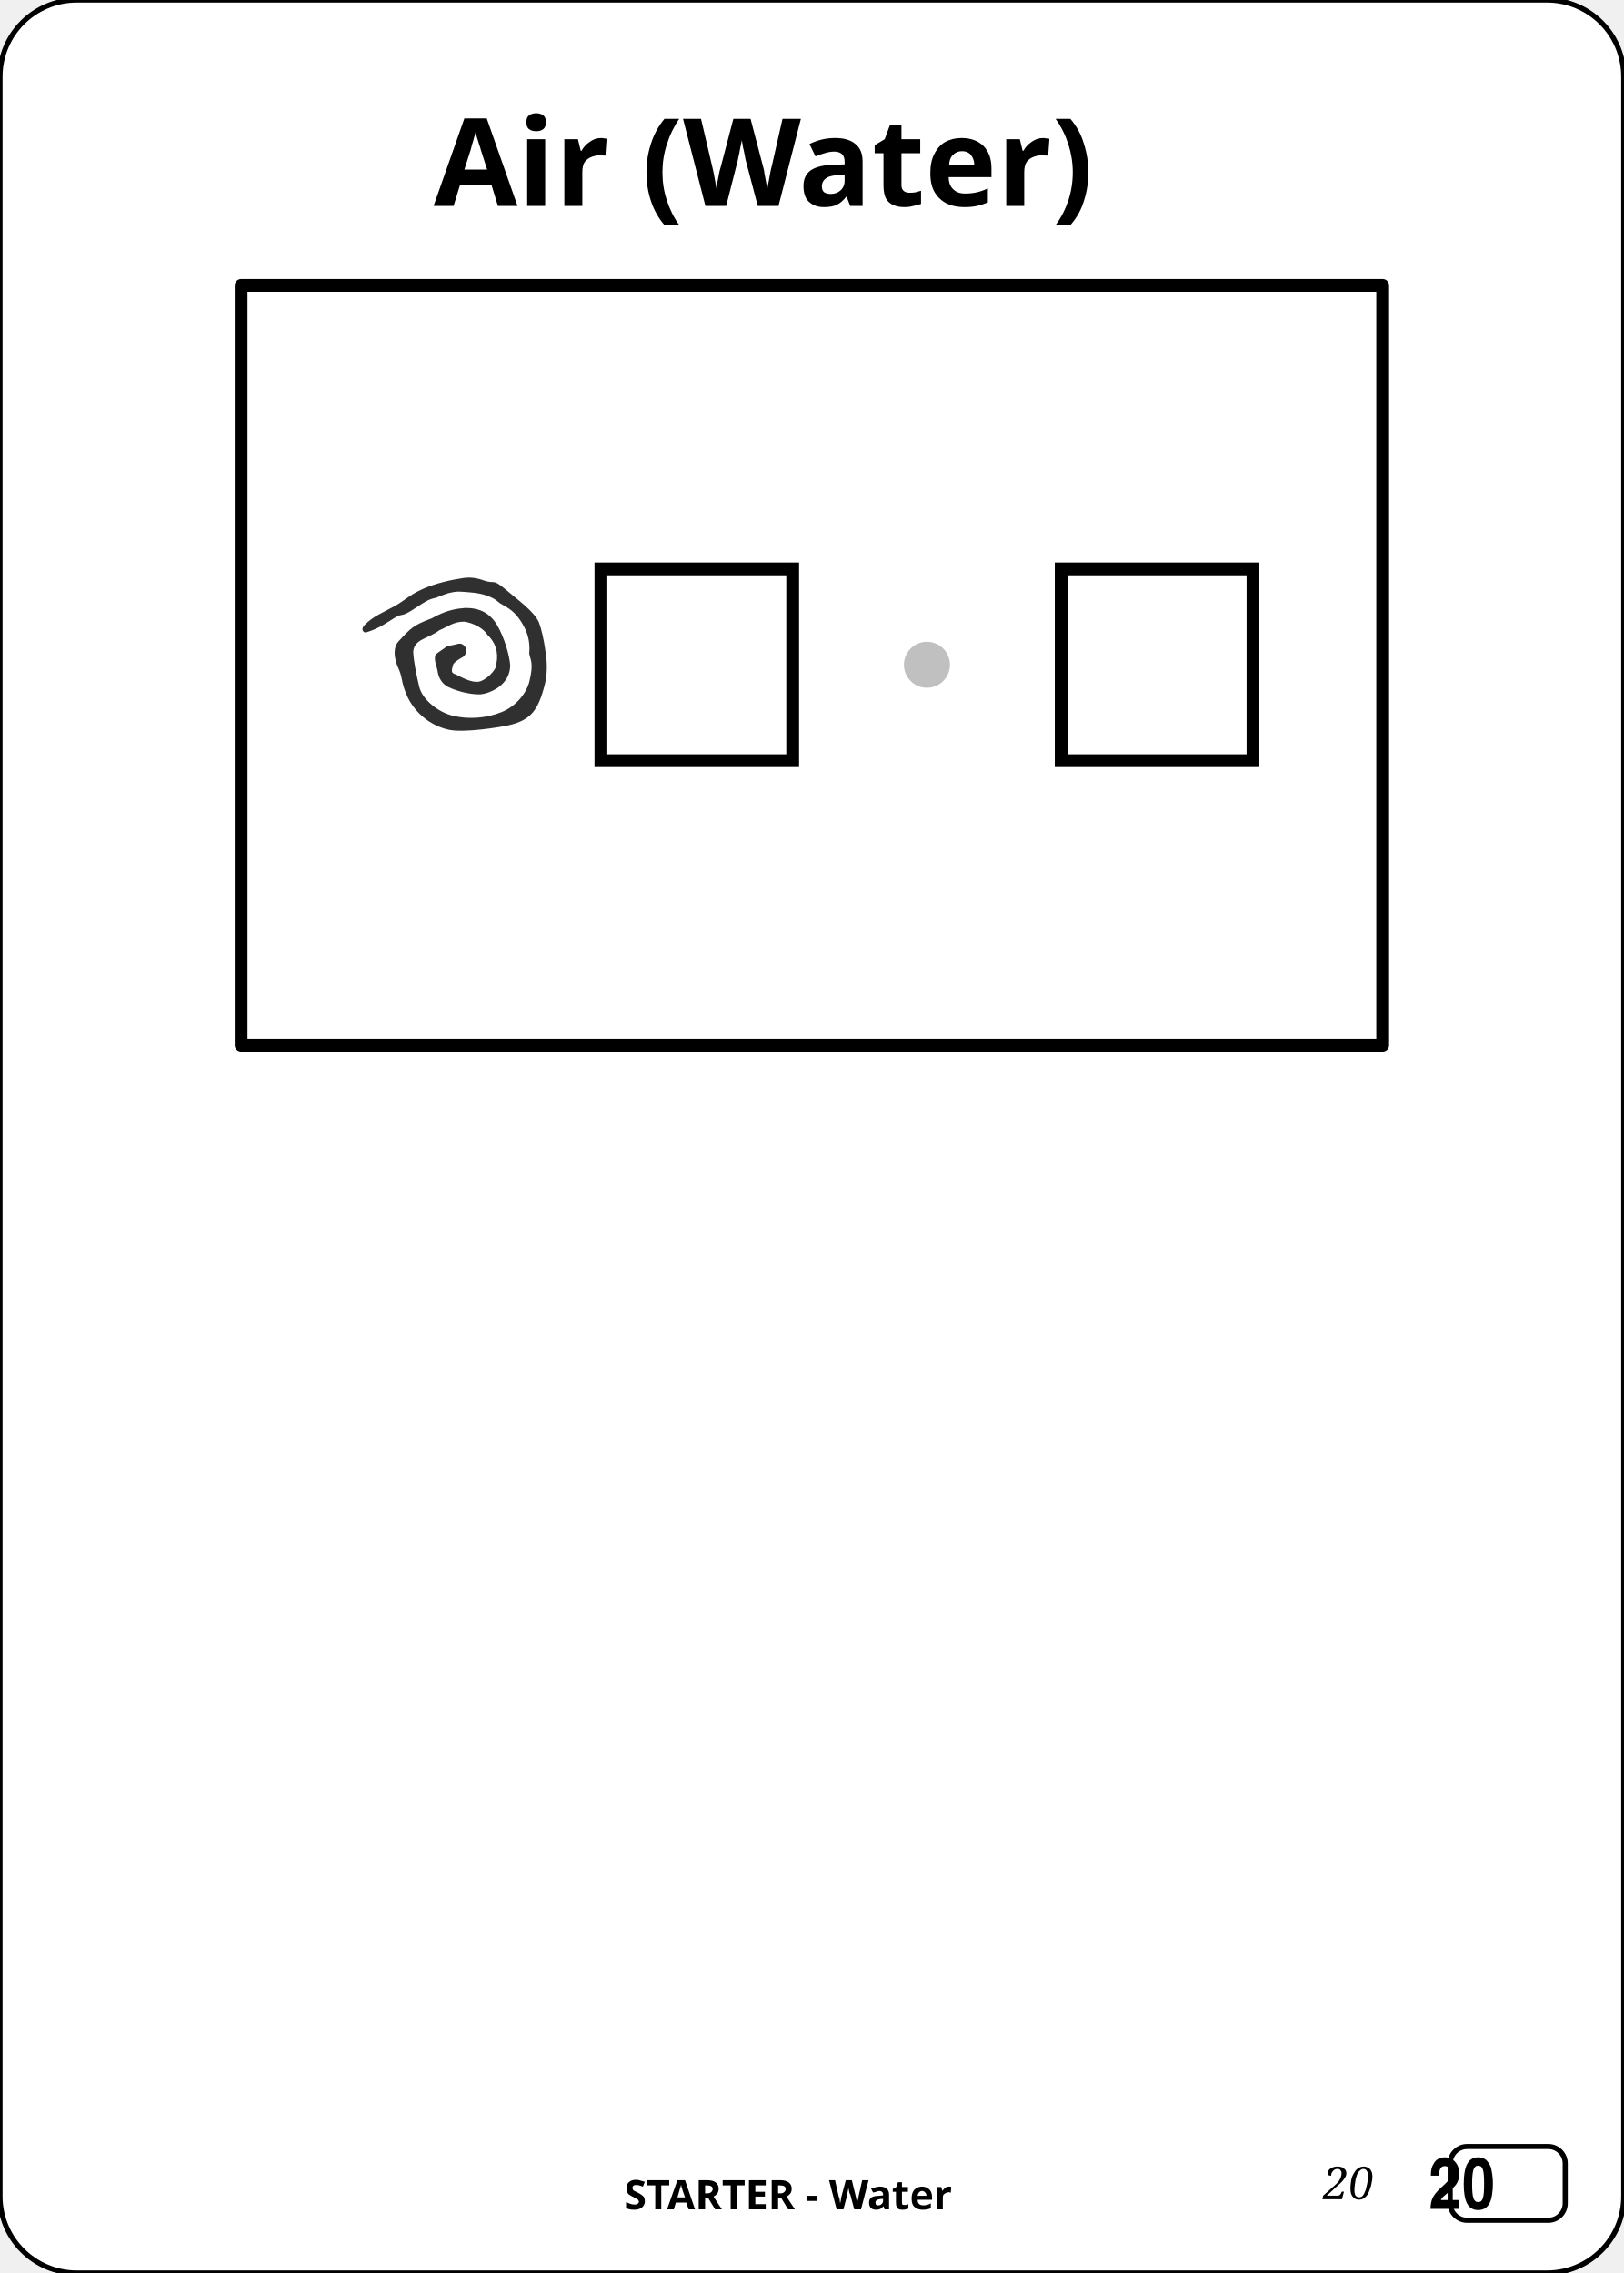
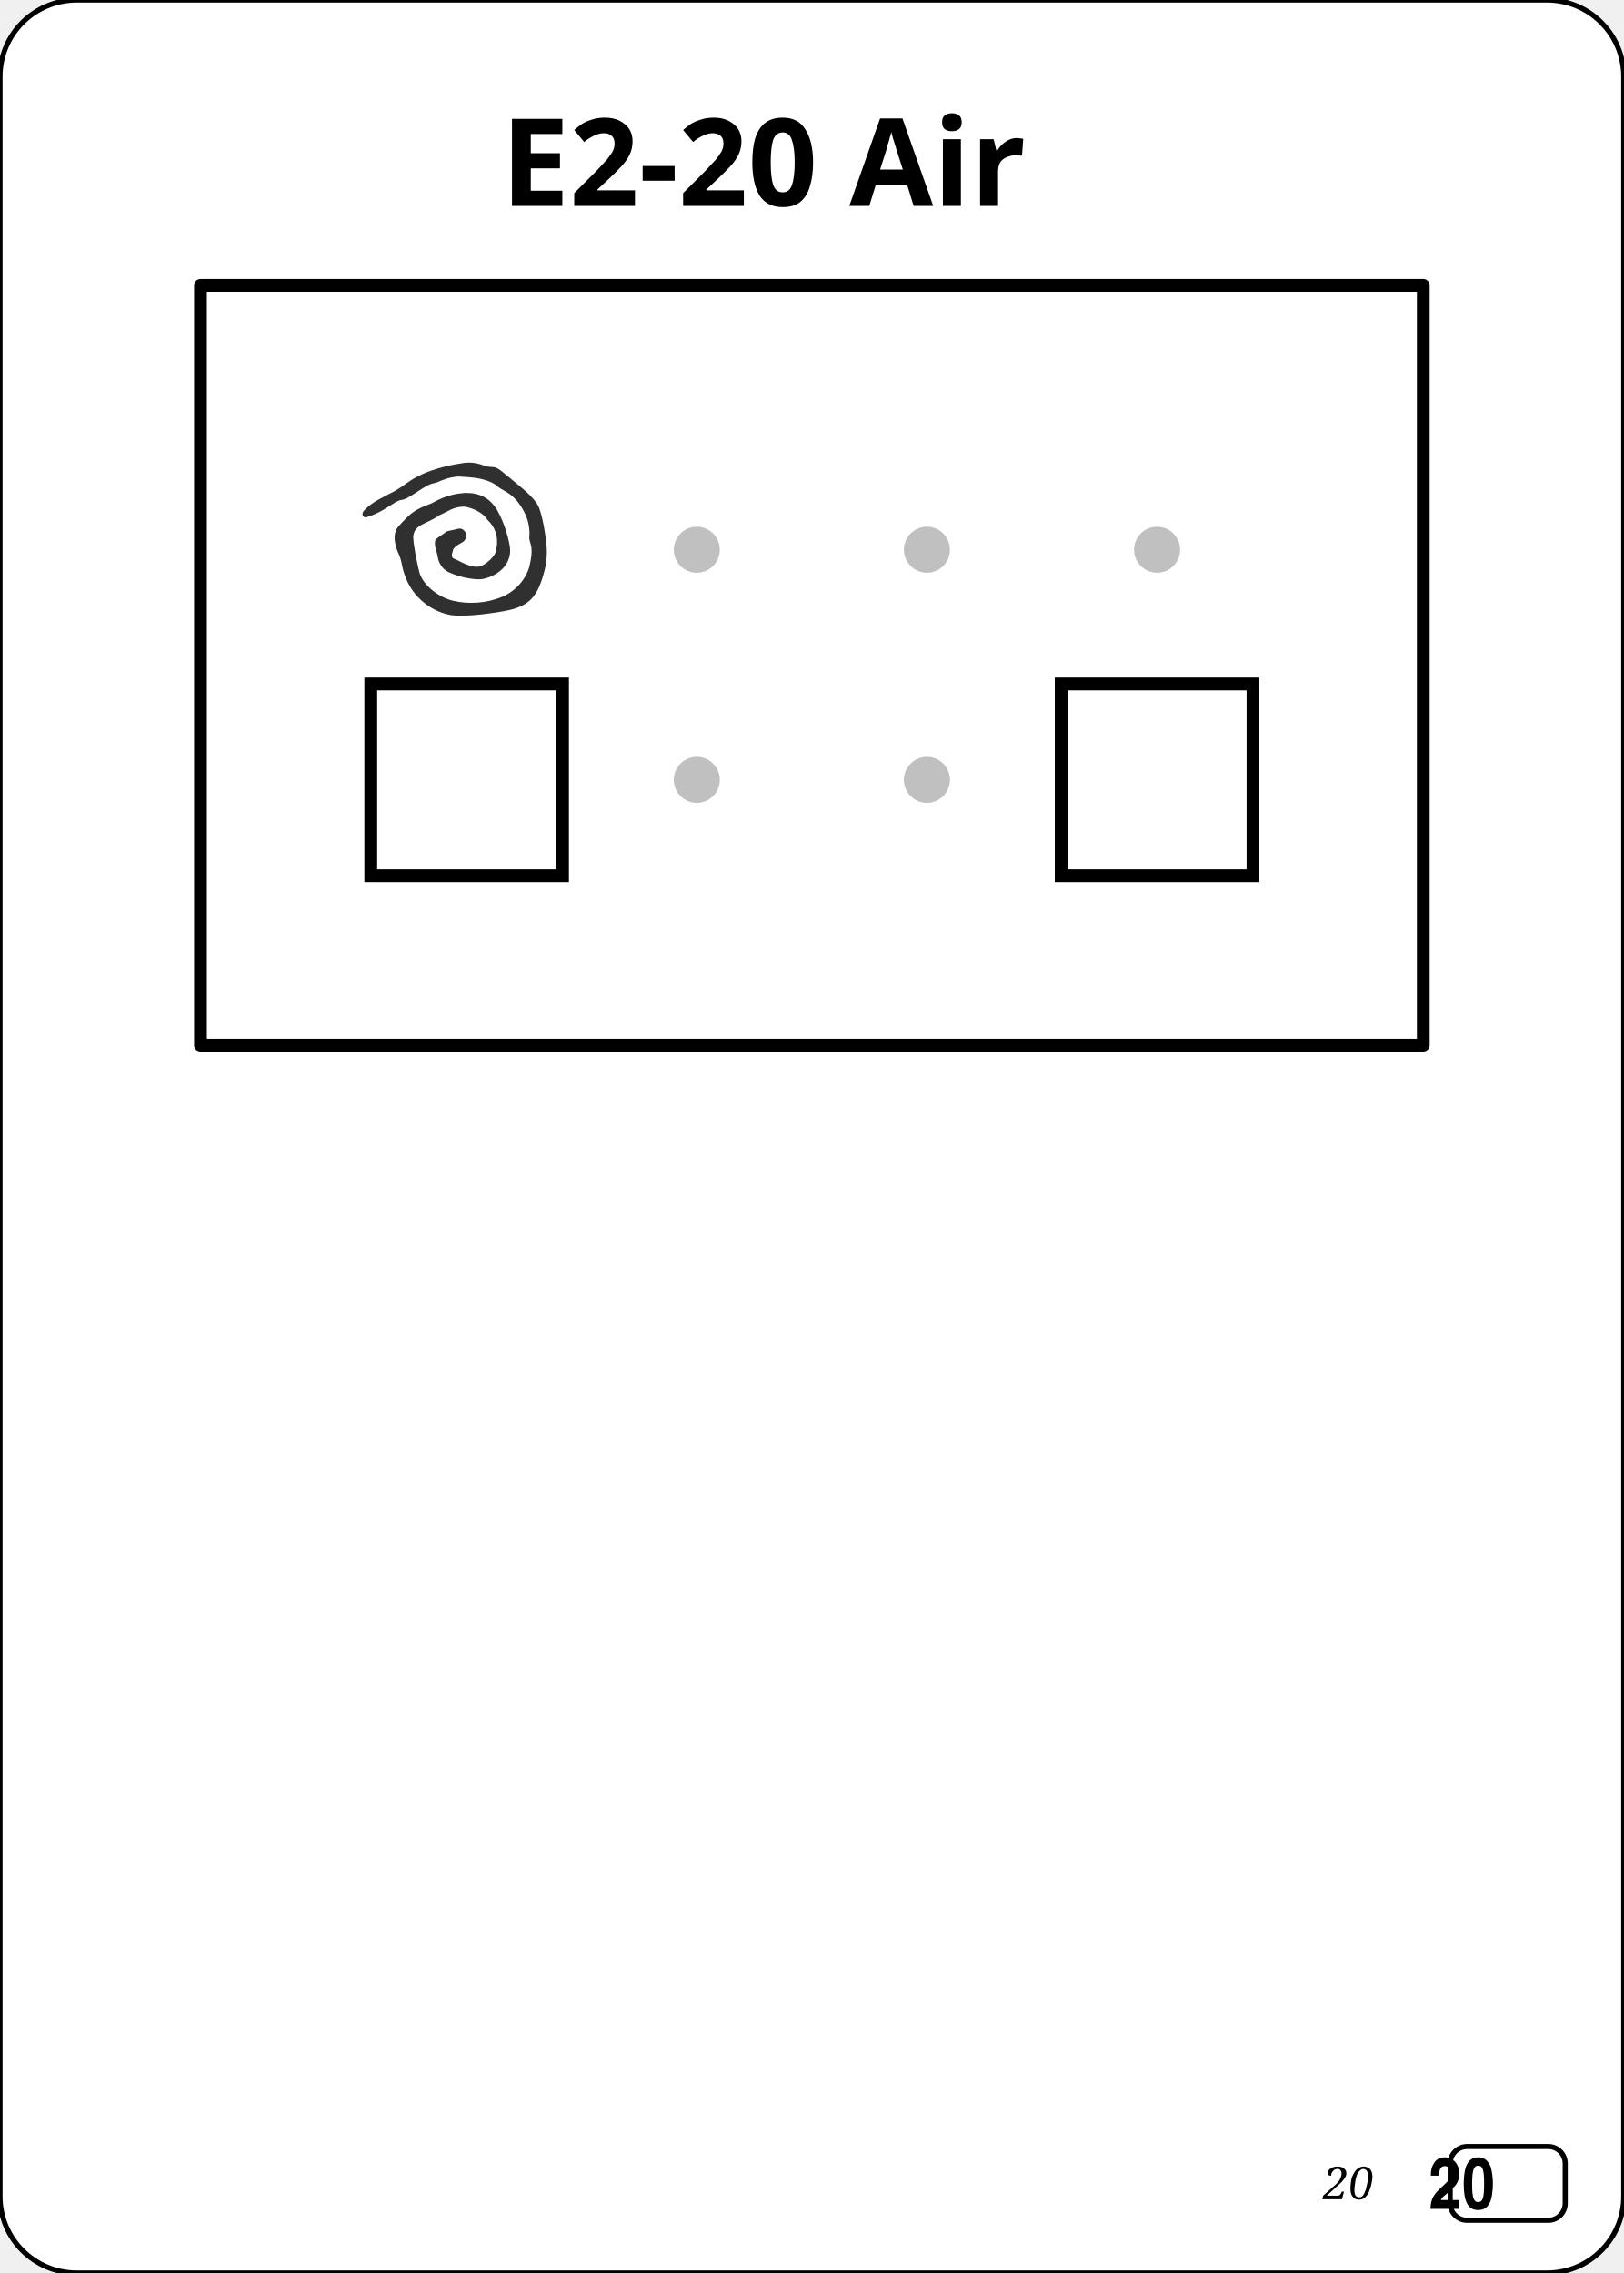
<svg xmlns="http://www.w3.org/2000/svg" xmlns:xlink="http://www.w3.org/1999/xlink" version="1.1" id="svg_root" width="63.5mm" height="88.9mm" viewBox="0 0 63.5 88.9">
  <defs />
  <g id="card00">
-     <rect id="rect1160" x="0" y="0" width="63.5" height="88.9" rx="3" ry="3" style="fill:#ffffff;stroke:none;stroke-width:0" />
+     <rect id="rect1133" x="0" y="0" width="63.5" height="88.9" rx="3" ry="3" style="fill:#ffffff;stroke:none;stroke-width:0" />
    <g id="masters" style="display:none">
      <path style="color:#000000;font-style:normal;font-variant:normal;font-weight:normal;font-stretch:normal;font-size:medium;line-height:normal;font-family:sans-serif;text-indent:0;text-align:start;text-decoration:none;text-decoration-line:none;text-decoration-style:solid;text-decoration-color:#000000;letter-spacing:normal;word-spacing:normal;text-transform:none;writing-mode:lr-tb;direction:ltr;baseline-shift:baseline;text-anchor:start;white-space:normal;clip-rule:nonzero;display:inline;overflow:visible;visibility:visible;opacity:1;isolation:auto;mix-blend-mode:normal;color-interpolation:sRGB;color-interpolation-filters:linearRGB;solid-color:#000000;solid-opacity:1;fill:#303030;fill-opacity:1;fill-rule:evenodd;stroke:none;stroke-width:0.584;stroke-linecap:round;stroke-linejoin:miter;stroke-miterlimit:4;stroke-dasharray:none;stroke-dashoffset:0;stroke-opacity:1;filter:url(#filter9446);color-rendering:auto;image-rendering:auto;shape-rendering:auto;text-rendering:auto;enable-background:accumulate" d="M 4.402,0.447 C 4.111,0.343 3.871,0.322 3.613,0.359 3.161,0.425 2.532,0.561 2.029,0.788 1.486,1.033 1.36,1.219 0.914,1.466 0.499,1.696 0.079,1.855 -0.251,2.205 c -0.165,0.174 -0.02,0.308 0.079,0.277 C 0.371,2.31 0.629,2.096 0.959,1.898 1.262,1.716 1.16,1.918 1.712,1.553 2.196,1.233 2.291,1.181 2.544,1.132 2.684,1.073 2.829,1.013 3.001,0.959 3.403,0.856 3.455,0.885 3.956,0.925 4.367,0.957 4.791,1.108 4.974,1.281 5.181,1.476 5.617,1.509 6.016,2.304 6.18,2.631 6.23,2.968 6.197,3.302 6.233,3.56 6.39,3.657 6.195,4.437 6.051,4.925 5.647,5.383 5.128,5.596 4.521,5.846 3.822,5.889 3.22,5.746 2.641,5.609 2.012,5.118 1.891,4.595 1.773,4.084 1.681,3.64 1.659,3.235 1.706,2.734 2.227,2.744 2.685,2.398 2.999,2.272 3.222,2.063 3.653,2.063 4.022,2.114 4.417,2.334 4.56,2.575 4.867,2.866 5.007,3.242 4.911,3.721 4.926,3.962 4.487,4.365 4.234,4.409 3.917,4.464 3.52,4.218 3.323,4.126 3.136,4.073 3.148,4 3.226,3.728 3.319,3.595 3.496,3.512 3.603,3.446 3.732,3.365 3.742,3.202 3.706,3.071 3.627,2.961 3.55,2.885 3.36,2.943 3.23,2.983 2.99,3.007 2.934,3.059 2.843,3.141 2.594,3.275 2.525,3.37 2.46,3.59 2.593,3.832 2.617,4.021 2.649,4.245 2.779,4.503 3.053,4.631 3.466,4.823 3.978,4.92 4.296,4.905 4.684,4.864 5.446,4.541 5.453,3.775 5.433,3.414 5.228,2.69 4.95,2.214 4.667,1.73 4.267,1.524 3.699,1.527 3.41,1.552 2.991,1.586 2.382,1.934 1.679,2.197 1.57,2.307 1.085,2.835 0.769,3.179 1.045,3.807 1.045,3.807 1.268,4.278 1.16,4.334 1.382,4.882 1.671,5.598 2.317,6.133 3.06,6.292 3.661,6.42 5.078,6.187 5.385,6.117 6.257,5.918 6.545,5.537 6.8,4.543 6.969,3.882 6.84,3.31 6.81,3.081 6.772,2.791 6.664,2.31 6.578,2.095 6.381,1.649 5.742,1.208 5.227,0.767 4.747,0.367 4.855,0.609 4.402,0.447 Z" id="element-air" />
      <path id="element-earth" style="color:#000000;font-style:normal;font-variant:normal;font-weight:normal;font-stretch:normal;font-size:medium;line-height:normal;font-family:sans-serif;text-indent:0;text-align:start;text-decoration:none;text-decoration-line:none;text-decoration-style:solid;text-decoration-color:#000000;letter-spacing:normal;word-spacing:normal;text-transform:none;writing-mode:lr-tb;direction:ltr;baseline-shift:baseline;text-anchor:start;white-space:normal;clip-rule:nonzero;display:inline;overflow:visible;visibility:visible;opacity:1;isolation:auto;mix-blend-mode:normal;color-interpolation:sRGB;color-interpolation-filters:linearRGB;solid-color:#000000;solid-opacity:1;fill:#004c00;fill-opacity:1;fill-rule:nonzero;stroke:none;stroke-width:0.584;stroke-linecap:round;stroke-linejoin:round;stroke-miterlimit:4;stroke-dasharray:none;stroke-dashoffset:0;stroke-opacity:1;color-rendering:auto;image-rendering:auto;shape-rendering:auto;text-rendering:auto;enable-background:accumulate" d="m 4.427,0.693 c -0.068,0.003 -0.132,0.027 -0.183,0.069 C 3.918,1.026 3.661,1.451 3.393,1.854 3.127,2.256 2.62,2.918 2.549,3.018 1.833,3.768 1.553,4.485 0.701,5.328 0.438,5.613 0.982,5.645 1.246,5.36 2.091,4.446 2.306,4.142 2.965,3.461 2.975,3.45 3.316,3.09 3.454,2.903 3.576,2.732 3.607,2.539 3.864,2.151 4.039,1.888 4.242,1.564 4.403,1.484 4.611,1.699 4.936,1.99 5.227,2.6 5.472,2.925 5.908,3.411 5.98,3.512 6.203,3.833 6.694,4.418 6.74,4.502 6.922,4.838 7,4.355 6.876,3.952 6.78,3.775 6.711,3.527 6.486,3.204 6.262,2.882 5.978,2.633 5.92,2.535 L 5.687,2.168 C 5.486,1.719 5.143,1.551 4.704,0.834 4.647,0.742 4.54,0.688 4.427,0.693 Z M 1.631,1.538 C 1.532,1.54 1.066,1.95 1.011,2.027 0.701,2.463 0.497,2.709 0.155,3.187 -0.069,3.501 0.347,3.572 0.571,3.259 0.832,2.894 1.435,2.252 1.626,2.189 c 0,0 0.628,0.453 0.836,0.565 C 2.813,2.944 3.217,2.746 2.864,2.56 2.911,2.585 2.559,2.323 2.418,2.151 2.219,1.919 1.873,1.623 1.631,1.538 Z m 3.59,2.352 c -0.229,0.011 -0.233,0.112 -0.113,0.295 0,0 0.457,0.774 0.616,1.258 C 5.926,5.776 6.564,5.718 6.358,5.289 6.113,4.778 5.498,4.03 5.498,4.03 5.441,3.938 5.334,3.884 5.22,3.889 Z M 4.465,4.06 C 4.299,4.062 4.165,4.217 4.168,4.373 L 4.081,5.802 C 4.075,6.183 4.663,5.887 4.657,5.506 4.617,5.197 4.739,4.539 4.465,4.06 Z M 3.438,3.87 C 3.2,4.021 2.914,4.532 2.733,5.085 2.593,5.438 3.16,5.634 3.3,5.281 3.372,4.824 3.621,4.24 3.621,4.24 3.696,4.06 3.645,3.877 3.438,3.87 Z" />
      <path style="color:#000000;font-style:normal;font-variant:normal;font-weight:normal;font-stretch:normal;font-size:medium;line-height:normal;font-family:sans-serif;text-indent:0;text-align:start;text-decoration:none;text-decoration-line:none;text-decoration-style:solid;text-decoration-color:#000000;letter-spacing:normal;word-spacing:normal;text-transform:none;writing-mode:lr-tb;direction:ltr;baseline-shift:baseline;text-anchor:start;white-space:normal;clip-rule:nonzero;display:inline;overflow:visible;visibility:visible;opacity:1;isolation:auto;mix-blend-mode:normal;color-interpolation:sRGB;color-interpolation-filters:linearRGB;solid-color:#000000;solid-opacity:1;fill:#860000;fill-opacity:0.975;fill-rule:evenodd;stroke:none;stroke-width:0.584;stroke-linecap:round;stroke-linejoin:miter;stroke-miterlimit:4;stroke-dasharray:none;stroke-dashoffset:0;stroke-opacity:1;filter:url(#filter9446);color-rendering:auto;image-rendering:auto;shape-rendering:auto;text-rendering:auto;enable-background:accumulate" d="m 2.571,-0.179 c -0.086,0.087 0.01,0.269 0.01,0.269 0,0 0.074,0.298 0.102,0.57 0.028,0.273 -0.005,0.5 -0.023,0.661 -0.029,0.259 -0.262,0.749 -0.441,1.021 -0.179,0.273 -0.295,0.549 -0.309,0.887 -0.003,0.069 0.023,0.202 0.034,0.268 -0.202,0.221 -0.421,0.33 -0.628,0.388 -0.278,0.078 -0.712,0.29 -1.087,0.635 -0.299,0.276 -0.418,0.531 -0.518,0.886 -0.1,0.355 -0.163,0.647 -0.126,0.907 0,0 0.004,0.305 0.105,0.393 0.137,0.027 0.343,-0.12 0.343,-0.12 0.426,-0.302 0.817,-0.587 1.151,-0.688 0.364,-0.111 0.748,-0.075 0.998,3.781e-4 0.327,0.099 0.682,0.055 1.025,-0.02 0.236,-0.051 0.395,-0.169 0.568,-0.319 0.232,0.177 0.373,0.211 0.538,0.336 0.203,0.154 0.438,0.297 0.798,0.391 0.377,0.098 0.808,0.106 1.208,0.054 0.4,-0.052 0.766,-0.15 1.026,-0.373 0,0 0.223,-0.155 0.202,-0.243 -0.05,-0.08 -0.272,-0.166 -0.272,-0.166 0,0 -0.246,-0.095 -0.523,-0.247 C 6.476,5.16 6.262,4.893 6.077,4.729 5.857,4.535 5.799,4.275 5.703,4.011 5.607,3.748 5.488,3.411 5.119,3.171 4.942,3.055 4.77,2.957 4.585,2.89 4.541,2.702 4.544,2.526 4.567,2.333 4.64,1.98 4.529,1.506 4.396,1.167 4.257,0.808 3.968,0.623 3.781,0.427 3.581,0.219 3.302,-0.008 3.019,-0.113 c 0,0 -0.175,-0.073 -0.448,-0.066 z m 0.601,0.735 c 0.067,0.052 0.27,0.181 0.371,0.281 0.236,0.234 0.434,0.568 0.476,0.817 0.04,0.242 -0.007,0.456 -0.035,0.683 -0.018,0.146 0.002,0.308 0.062,0.462 -0.048,0.003 -0.167,0.006 -0.217,0.014 -0.165,0.022 -0.339,0.067 -0.526,0.133 -0.388,0.127 -0.089,0.205 0.304,0.167 0.306,-0.016 0.594,0.137 0.783,0.221 0.155,0.069 0.407,0.242 0.484,0.368 0.149,0.245 0.348,0.544 0.377,0.678 0.052,0.242 0.148,0.475 0.423,0.797 0.248,0.291 0.565,0.389 0.869,0.558 C 6.517,5.818 6.271,5.886 6.194,5.897 5.866,5.94 5.513,5.868 5.273,5.744 5.012,5.61 4.836,5.61 4.616,5.471 4.472,5.38 4.276,5.316 4.175,5.126 4.308,4.835 4.452,4.57 4.505,4.286 4.589,3.906 4.193,4.28 4.022,4.57 3.841,4.954 3.547,5.248 3.105,5.395 2.819,5.49 2.574,5.401 2.308,5.347 2.042,5.294 1.671,5.234 1.189,5.381 0.858,5.482 0.423,5.598 0.109,5.945 0.074,5.765 0.166,5.582 0.195,5.495 0.29,5.208 0.564,4.918 0.745,4.751 1.021,4.497 1.365,4.421 1.651,4.341 1.862,4.282 1.952,4.287 2.172,4.105 2.333,4.365 2.56,4.579 2.83,4.752 3.162,4.966 3.084,4.606 2.765,4.259 2.556,4.032 2.481,3.834 2.451,3.341 2.436,3.089 2.561,2.814 2.733,2.553 2.955,2.245 3.143,1.974 3.19,1.551 3.218,1.217 3.244,0.786 3.172,0.556 Z" id="element-fire" />
      <path id="element-water" style="color:#000000;font-style:normal;font-variant:normal;font-weight:normal;font-stretch:normal;font-size:medium;line-height:normal;font-family:sans-serif;text-indent:0;text-align:start;text-decoration:none;text-decoration-line:none;text-decoration-style:solid;text-decoration-color:#000000;letter-spacing:normal;word-spacing:normal;text-transform:none;writing-mode:lr-tb;direction:ltr;baseline-shift:baseline;text-anchor:start;white-space:normal;clip-rule:nonzero;display:inline;overflow:visible;visibility:visible;opacity:1;isolation:auto;mix-blend-mode:normal;color-interpolation:sRGB;color-interpolation-filters:linearRGB;solid-color:#000000;solid-opacity:1;fill:#00007e;fill-opacity:1;fill-rule:evenodd;stroke:none;stroke-width:0.584;stroke-linecap:round;stroke-linejoin:miter;stroke-miterlimit:4;stroke-dasharray:none;stroke-dashoffset:0;stroke-opacity:1;color-rendering:auto;image-rendering:auto;shape-rendering:auto;text-rendering:auto;enable-background:accumulate" d="M 7.007,4.184 C 6.697,4.216 6.261,4.529 5.944,4.546 5.354,4.626 4.606,4.434 4.015,4.417 3.015,4.392 2.458,4.839 1.531,5.142 1.296,5.258 1.538,5.416 1.8,5.451 2.015,5.469 2.359,5.338 2.563,5.292 3.117,5.108 3.607,4.962 4.199,5.038 4.981,5.175 5.485,5.242 6.252,5.121 6.502,5.049 6.742,4.801 6.968,4.684 7.171,4.518 7.277,4.176 7.007,4.184 Z M 6.506,2.801 C 6.086,2.791 6.034,3.038 5.447,3.047 4.73,3.103 4.254,2.925 3.541,2.886 2.598,2.801 1.565,3.334 0.705,3.565 0.478,3.694 0.722,3.97 0.986,3.992 1.222,3.991 1.299,4.044 1.528,4.002 2.239,3.789 2.695,3.252 3.431,3.338 4.173,3.406 5.174,3.724 5.917,3.572 6.153,3.478 6.366,3.341 6.534,3.168 6.654,2.987 6.734,2.795 6.506,2.801 Z M 5.427,1.22 C 5.224,1.251 5.001,1.409 4.805,1.466 4.201,1.707 3.589,1.676 2.95,1.534 2.665,1.486 2.234,1.384 1.951,1.334 1.165,1.27 0.54,1.658 -0.063,2.088 -0.256,2.258 -0.066,2.453 0.197,2.422 0.502,2.338 0.878,2.295 1.178,2.121 1.557,1.946 2.114,1.859 2.526,2.017 3.227,2.213 3.866,2.292 4.587,2.118 5.009,2.028 5.277,1.855 5.614,1.595 5.782,1.418 5.68,1.201 5.427,1.22 Z" />
      <g id="a-master" style="display:inline">
        <path style="display:inline;fill:#08e0b8;fill-opacity:1;fill-rule:evenodd;stroke-width:0.265" id="path32-4" d="m -292.057,84.746 -16.205,9.356 -16.205,-9.356 0,-18.712 16.205,-9.356 16.205,9.356 z" transform="matrix(0,0.3175,-0.3175,0,55.68632,158.6405)" />
        <path id="path12743x" style="fill:#d1fdf5;fill-opacity:1;stroke:none;stroke-width:1.578;stroke-linecap:round;stroke-linejoin:round;stroke-dasharray:none;stroke-dashoffset:0;stroke-opacity:0.791" d="m 28.474,57.348 -0.113,1.067 0.694,-0.114 1.561,0.035 -1.893,4.856 -0.405,0.518 1.52,0.137 0.112,-0.438 0.477,-0.953 2.523,-0.031 0.441,0.838 -0.069,0.508 1.852,-0.067 -0.292,-0.455 -1.887,-4.908 1.353,0.069 0.607,0.237 0.322,-1.393 -0.659,0.15 -5.519,-0.032 z m 3.315,1.576 0.89,2.337 -1.835,0.015 z" />
      </g>
      <g id="c-master" style="display:inline">
        <circle style="fill:#c9bb04;fill-opacity:1;stroke:none;stroke-width:0.3;stroke-dasharray:0.3, 0.3" id="path33" cx="31.75" cy="60.768" r="5.473" />
        <path id="path12967x" style="fill:#fef9b7;fill-opacity:1;stroke:none;stroke-width:1.555;stroke-linecap:round;stroke-linejoin:round;stroke-dasharray:none;stroke-dashoffset:0;stroke-opacity:0.791" d="m 32.627,57.05 c -0.384,-0.036 -1.079,-0.036 -1.391,0.087 -0.28,0.111 -1.134,0.528 -1.377,0.713 -0.28,0.213 -0.791,0.808 -0.892,1.006 -0.243,0.477 -0.53,1.486 -0.56,1.898 -0.039,0.536 0.356,1.77 0.581,1.96 0.312,0.264 1.397,0.969 1.742,1.016 0.452,0.062 2.049,0.121 2.793,-0.133 0.259,-0.089 1.088,-1.065 1.088,-1.065 0,0 -1.702,0.336 -2.255,0.295 -0.37,-0.028 -1.189,-0.205 -1.409,-0.3 -0.384,-0.166 -0.885,-0.802 -0.932,-1.257 -0.049,-0.48 -0.122,-1.401 0.053,-1.691 0.227,-0.376 0.806,-1.196 1.291,-1.377 0.275,-0.103 1.207,-0.473 2.067,-0.624 0.433,-0.076 0.789,-0.38 0.789,-0.38 z m 0.54,1.569 -1.65,2.492 3.222,0.178 z m -0.075,1.355 0.445,0.601 -0.835,-0.037 z" />
      </g>
      <g id="e-master" style="display:inline">
        <ellipse style="fill:#14c604;fill-opacity:1;stroke:none;stroke-width:0.3;stroke-dasharray:0.3, 0.3" id="path43" cx="31.75" cy="60.768" rx="4.534" ry="5.632" />
        <path style="fill:#c9fec5;fill-opacity:1;stroke:none;stroke-width:1.695;stroke-linecap:round;stroke-linejoin:round;stroke-dasharray:none;stroke-dashoffset:0;stroke-opacity:0.791" d="m 30.224,57.492 3.729,-0.037 0.486,1.553 -0.807,-0.364 -1.841,-0.056 0.098,1.418 1.416,-0.018 0.517,-0.182 0.397,1.63 -0.725,-0.172 -1.694,-0.033 0.046,1.629 1.734,-0.036 0.971,-0.341 -0.598,1.405 -3.579,0.097 0.268,-0.51 -0.167,-2.259 -1.297,0.085 -0.61,0.184 0.224,-1.553 0.573,0.214 1.145,-0.1 -0.017,-1.978 z" id="path12741x" />
      </g>
      <g id="f-master" style="display:inline">
        <use x="0" y="0" xlink:href="#g41" id="use41" transform="matrix(1.2,0,0,1.2,102.0932,-15.02783)" style="display:inline" />
        <path id="path12748x" style="fill:#fed4c9;fill-opacity:1;stroke:none;stroke-width:1.499;stroke-linecap:round;stroke-linejoin:round;stroke-dasharray:none;stroke-dashoffset:0;stroke-opacity:0.791" d="m 34,57.495 -3.7,0.033 0.323,0.369 0.126,1.777 -1.019,0.096 -0.449,-0.191 -0.203,1.219 0.63,-0.231 1.143,-0.072 0.063,1.079 c 0,0 -0.289,0.046 -0.586,0.338 -0.23,0.227 -0.408,0.45 -0.473,0.694 -0.095,0.356 -0.03,0.651 0.062,0.853 0.152,0.334 0.229,0.488 0.396,0.607 0.229,0.164 0.507,0.375 0.923,0.398 0.255,0.014 0.589,0.016 0.942,-0.154 0.243,-0.117 0.451,-0.334 0.602,-0.604 0.132,-0.237 0.133,-0.561 0.13,-0.952 -0.002,-0.328 -0.201,-0.606 -0.445,-0.837 -0.17,-0.161 -0.621,-0.334 -0.621,-0.334 l -0.015,-1.143 1.159,-0.048 0.57,0.145 0.157,-1.225 -0.626,0.274 -1.264,0.058 -0.076,-1.22 1.818,-0.053 0.704,0.341 z m -2.123,5.103 c 0.133,0.176 0.231,0.435 0.05,0.658 -0.172,0.211 -0.394,0.306 -0.64,0.249 -0.237,-0.054 -0.431,-0.109 -0.487,-0.345 -0.054,-0.227 -0.049,-0.383 0.066,-0.587 0.122,-0.215 0.338,-0.208 0.515,-0.213 0.228,-0.007 0.343,0.035 0.496,0.238 z" />
      </g>
      <g id="g-master" style="display:inline">
        <path id="rect33-87" style="display:inline;fill:#04b1ab;fill-opacity:1;stroke:none;stroke-width:0.3;stroke-dasharray:0.3, 0.3" d="m 29.146,55.308 -1.586,1.586 v 7.748 l 1.586,1.586 h 5.208 l 1.586,-1.586 v -7.748 l -1.586,-1.586 z" />
        <path style="fill:#d2fefc;fill-opacity:1;stroke:none;stroke-width:1.555;stroke-linecap:round;stroke-linejoin:round;stroke-dasharray:none;stroke-dashoffset:0;stroke-opacity:0.791" d="m 33.39,58.422 -0.174,-1.285 c 0,0 -1.454,-0.18 -2.118,0.1 -0.577,0.243 -1.11,0.632 -1.517,1.108 -0.435,0.507 -0.628,0.74 -0.73,1.4 -0.074,0.485 -0.13,1.107 0.089,1.545 0.219,0.439 0.485,0.766 0.887,1.048 0.394,0.275 0.999,0.232 1.478,0.254 0.288,0.014 1.005,-0.151 1.005,-0.151 l -0.043,0.653 -1.287,0.102 -0.15,0.89 1.398,-0.087 -0.122,0.839 1.223,-0.009 0.122,-0.893 1.276,-0.083 0.124,-0.838 -1.39,0.066 c 0,0 0.073,-0.825 0.091,-1.247 0.016,-0.376 0.003,-1.238 0.003,-1.238 l 1.039,-0.017 0.097,-0.748 -1.147,0.035 -0.004,-0.609 -0.914,0.047 -0.045,0.522 -0.782,0.075 -0.149,0.783 0.875,-0.047 -0.082,0.89 c 0,0 -0.82,0.108 -1.219,0.088 -0.523,-0.026 -1.162,-0.404 -1.272,-1.138 -0.088,-0.584 0.416,-1.359 0.853,-1.757 0.448,-0.408 1.172,-0.66 1.776,-0.549 0.267,0.049 0.811,0.254 0.811,0.254 z" id="path12894x" />
      </g>
      <g id="w-master" style="display:inline">
        <path id="path42" style="fill:#2000c1;fill-opacity:1;fill-rule:evenodd;stroke-width:0.133" d="m 26.762,55.648 -0.824,1.428 5.096,8.825 h 1.648 l 5.096,-8.825 -0.825,-1.428 z" />
        <path style="fill:#d3cbff;fill-opacity:1;stroke:none;stroke-width:1.585;stroke-linecap:round;stroke-linejoin:round;stroke-dasharray:none;stroke-dashoffset:0;stroke-opacity:0.791" d="m 27.805,57.038 0.354,0.4 3.134,6.028 1.555,-0.019 2.264,-5.759 0.386,-0.655 -1.735,-0.051 0.084,0.493 -1.732,4.453 -0.659,-1.121 1.002,-3.275 0.465,-0.494 -1.906,0.039 0.082,0.43 -0.485,2.201 -1.082,-2.227 0.055,-0.433 z" id="path12957x" />
      </g>
      <g id="y-master" style="display:inline">
        <path style="display:inline;fill:#b500a6;fill-opacity:1;fill-rule:evenodd;stroke-width:0.265" id="path36-4" d="m -148.953,83.866 19.216,13.961 -7.34,22.59 -23.752,0 -7.34,-22.59 z" transform="matrix(-0.2922684,0,0,-0.2922684,-11.78439,90.76079)" />
        <path style="fill:#ffc8fa;fill-opacity:1;stroke:none;stroke-width:1.599;stroke-linecap:round;stroke-linejoin:round;stroke-dasharray:none;stroke-dashoffset:0;stroke-opacity:0.791" d="m 28.446,57.406 1.484,0.016 1.392,1.76 -0.105,-1.283 -0.29,-0.553 1.721,0.053 -0.338,0.605 -0.007,1.218 1.531,-1.11 -0.349,-0.511 1.871,-0.132 -0.624,1.977 -0.318,-0.479 -2.079,1.743 -0.008,2.395 0.216,0.648 -1.554,-0.045 0.234,-0.776 -0.006,-2.12 -2.239,-2.907 z" id="path12896x" />
      </g>
      <g id="sym-master-extra">
        <g id="g41" style="display:inline" transform="translate(15.55363,13.71286)">
          <use x="0" y="0" xlink:href="#rect35-7" id="use38" transform="matrix(-1,0,0,1,-148.346,2.0666667e-7)" />
          <use x="0" y="0" xlink:href="#rect35-7" id="use39" transform="rotate(180,-74.17299,49.44995)" />
          <path id="rect35-7" style="display:inline;fill:#e33505;fill-opacity:1;stroke-width:0.223;stroke-dasharray:0.223, 0.223" d="m -74.173,44.212 v 5.237 h 4.174 c -1.042,-1.895 -2.319,-3.69 -4.174,-5.237 z" />
          <use x="0" y="0" xlink:href="#rect35-7" id="use40" transform="matrix(1,0,0,-1,-3e-8,98.89991)" />
        </g>
      </g>
    </g>
    <rect id="card-border" x="0" y="0" width="63.5" height="88.9" rx="3" ry="3" style="display:inline;fill:none;fill-opacity:1;stroke:#000000;stroke-width:0.2;stroke-miterlimit:4;stroke-dasharray:none;stroke-opacity:1" />
    <text id="spell-title" xml:space="preserve" style="font-style:normal;font-variant:normal;font-weight:bold;font-stretch:normal;font-size:3.175px;line-height:125%;font-family:Lato;-inkscape-font-specification:'Lato Bold';text-align:center;letter-spacing:0px;word-spacing:0px;text-anchor:middle;display:inline;fill:#000000;fill-opacity:1;stroke:none;stroke-width:0.265" x="31.785" y="8.054">
-       <tspan x="31.785" y="8.054" style="font-style:normal;font-variant:normal;font-weight:bold;font-stretch:normal;font-size:4.763px;font-family:CCTreasureTrove;-inkscape-font-specification:'CCTreasureTrove Bold';fill:#000000;fill-opacity:1;stroke-width:0.265" id="tspan64-5">Air (Water)</tspan>
-     </text>
-     <text id="starter-info" xml:space="preserve" style="font-style:normal;font-variant:normal;font-weight:bold;font-stretch:normal;font-size:1.587px;line-height:125%;font-family:Lato;-inkscape-font-specification:'Lato Bold';text-align:center;letter-spacing:0px;word-spacing:0px;text-anchor:middle;display:inline;fill:#000000;fill-opacity:1;stroke:none;stroke-width:0.265" x="31.785" y="86.413">
-       <tspan x="31.785" y="86.413" style="font-style:normal;font-variant:normal;font-weight:bold;font-stretch:normal;font-size:1.587px;font-family:CCTreasureTrove;-inkscape-font-specification:'CCTreasureTrove Bold';fill:#000000;fill-opacity:1;stroke-width:0.265" id="tspan7315">STARTER - Water</tspan>
+       <tspan x="31.785" y="8.054" style="font-style:normal;font-variant:normal;font-weight:bold;font-stretch:normal;font-size:4.763px;font-family:CCTreasureTrove;-inkscape-font-specification:'CCTreasureTrove Bold';fill:#000000;fill-opacity:1;stroke-width:0.265" id="tspan64-5">E2-20 Air</tspan>
    </text>
    <text id="rev-id" xml:space="preserve" style="font-style:normal;font-weight:normal;font-size:1.764px;line-height:125%;font-family:Georgia;text-align:end;letter-spacing:0px;word-spacing:0px;text-anchor:end;display:inline;fill:#000000;fill-opacity:1;stroke:none;stroke-width:0.265" x="57.138" y="86.014">
      <tspan x="56.012" y="86.014" style="font-style:italic;font-variant:normal;font-weight:normal;font-stretch:normal;font-size:1.764px;font-family:Georgia;text-align:end;text-anchor:end;fill:#000000;fill-opacity:1;stroke-width:0.265" id="tspan71">20</tspan>
    </text>
    <text xml:space="preserve" style="font-size:2.822px;line-height:1.25;font-family:'Fira Sans';-inkscape-font-specification:'Fira Sans';display:inline;stroke-width:0.265" x="59.001" y="86.39" id="spell-id">
      <tspan id="tspan3892" style="font-style:normal;font-variant:normal;font-weight:bold;font-stretch:condensed;font-size:2.822px;font-family:'Arial Narrow';-inkscape-font-specification:'Arial Narrow Bold Condensed';text-align:center;text-anchor:middle;stroke-width:0.265" x="59.001" y="86.39">20</tspan>
    </text>
    <rect style="display:inline;fill:none;fill-opacity:0.458;stroke:#000000;stroke-width:0.2;stroke-linecap:round;stroke-linejoin:round;stroke-dasharray:none;stroke-opacity:1" id="spell-id-border" width="4.498" height="2.885" x="56.713" y="83.953" ry="0.662" />
-     <rect style="display:inline;fill:none;stroke:#000000;stroke-width:0.5;stroke-linecap:round;stroke-linejoin:round;stroke-dasharray:none;stroke-opacity:1" id="spell-pattern-border" width="44.645" height="29.728" x="9.428" y="11.165" />
+     <path id="spell-pattern-border" style="display:inline;fill:none;stroke:#000000;stroke-width:0.5;stroke-linecap:round;stroke-linejoin:round" d="M 7.84,11.165 H 55.66 V 40.893 H 7.84 Z" />
    <flowRoot transform="matrix(0.2645833,0,0,0.2645833,1.794193,3.940711)" xml:space="preserve" id="spell-description" style="font-style:normal;font-weight:normal;font-size:10.667px;line-height:125%;font-family:sans-serif;letter-spacing:0px;word-spacing:0px;display:none;fill:#000000;fill-opacity:1;stroke:none;stroke-width:1px;stroke-linecap:butt;stroke-linejoin:miter;stroke-opacity:1">
      <flowRegion id="flowRegion4270">
        <rect x="28.8" y="146" width="171.755" height="163.491" id="rect88" />
      </flowRegion>
      <flowPara id="flowPara91" style="font-style:normal;font-variant:normal;font-weight:normal;font-stretch:normal;font-size:10.667px;font-family:'Slabo 27px';-inkscape-font-specification:'Slabo 27px, '">Spell Description</flowPara>
    </flowRoot>
-     <use id="use1161" xlink:href="#element-air" width="100%" height="100%" x="14.5" y="22.25" />
-     <rect id="rect1162" x="23.5" y="22.25" width="7.5" height="7.5" style="fill:none;stroke:#000000;stroke-width:0.5;stroke-linecap:round;stroke-miterlimit:2" />
-     <circle id="circle1163" cx="36.25" cy="26.0" r="0.9" style="fill:#c0c0c0;stroke:none;stroke-width:0" />
-     <rect id="rect1164" x="41.5" y="22.25" width="7.5" height="7.5" style="fill:none;stroke:#000000;stroke-width:0.5;stroke-linecap:round;stroke-miterlimit:2" />
+     <use id="use1134" xlink:href="#element-air" width="100%" height="100%" x="14.5" y="17.75" />
+     <circle id="circle1135" cx="27.25" cy="21.5" r="0.9" style="fill:#c0c0c0;stroke:none;stroke-width:0" />
+     <circle id="circle1136" cx="36.25" cy="21.5" r="0.9" style="fill:#c0c0c0;stroke:none;stroke-width:0" />
+     <circle id="circle1137" cx="45.25" cy="21.5" r="0.9" style="fill:#c0c0c0;stroke:none;stroke-width:0" />
+     <rect id="rect1138" x="14.5" y="26.75" width="7.5" height="7.5" style="fill:none;stroke:#000000;stroke-width:0.5;stroke-linecap:round;stroke-miterlimit:2" />
+     <circle id="circle1139" cx="27.25" cy="30.5" r="0.9" style="fill:#c0c0c0;stroke:none;stroke-width:0" />
+     <circle id="circle1140" cx="36.25" cy="30.5" r="0.9" style="fill:#c0c0c0;stroke:none;stroke-width:0" />
+     <rect id="rect1141" x="41.5" y="26.75" width="7.5" height="7.5" style="fill:none;stroke:#000000;stroke-width:0.5;stroke-linecap:round;stroke-miterlimit:2" />
  </g>
</svg>
